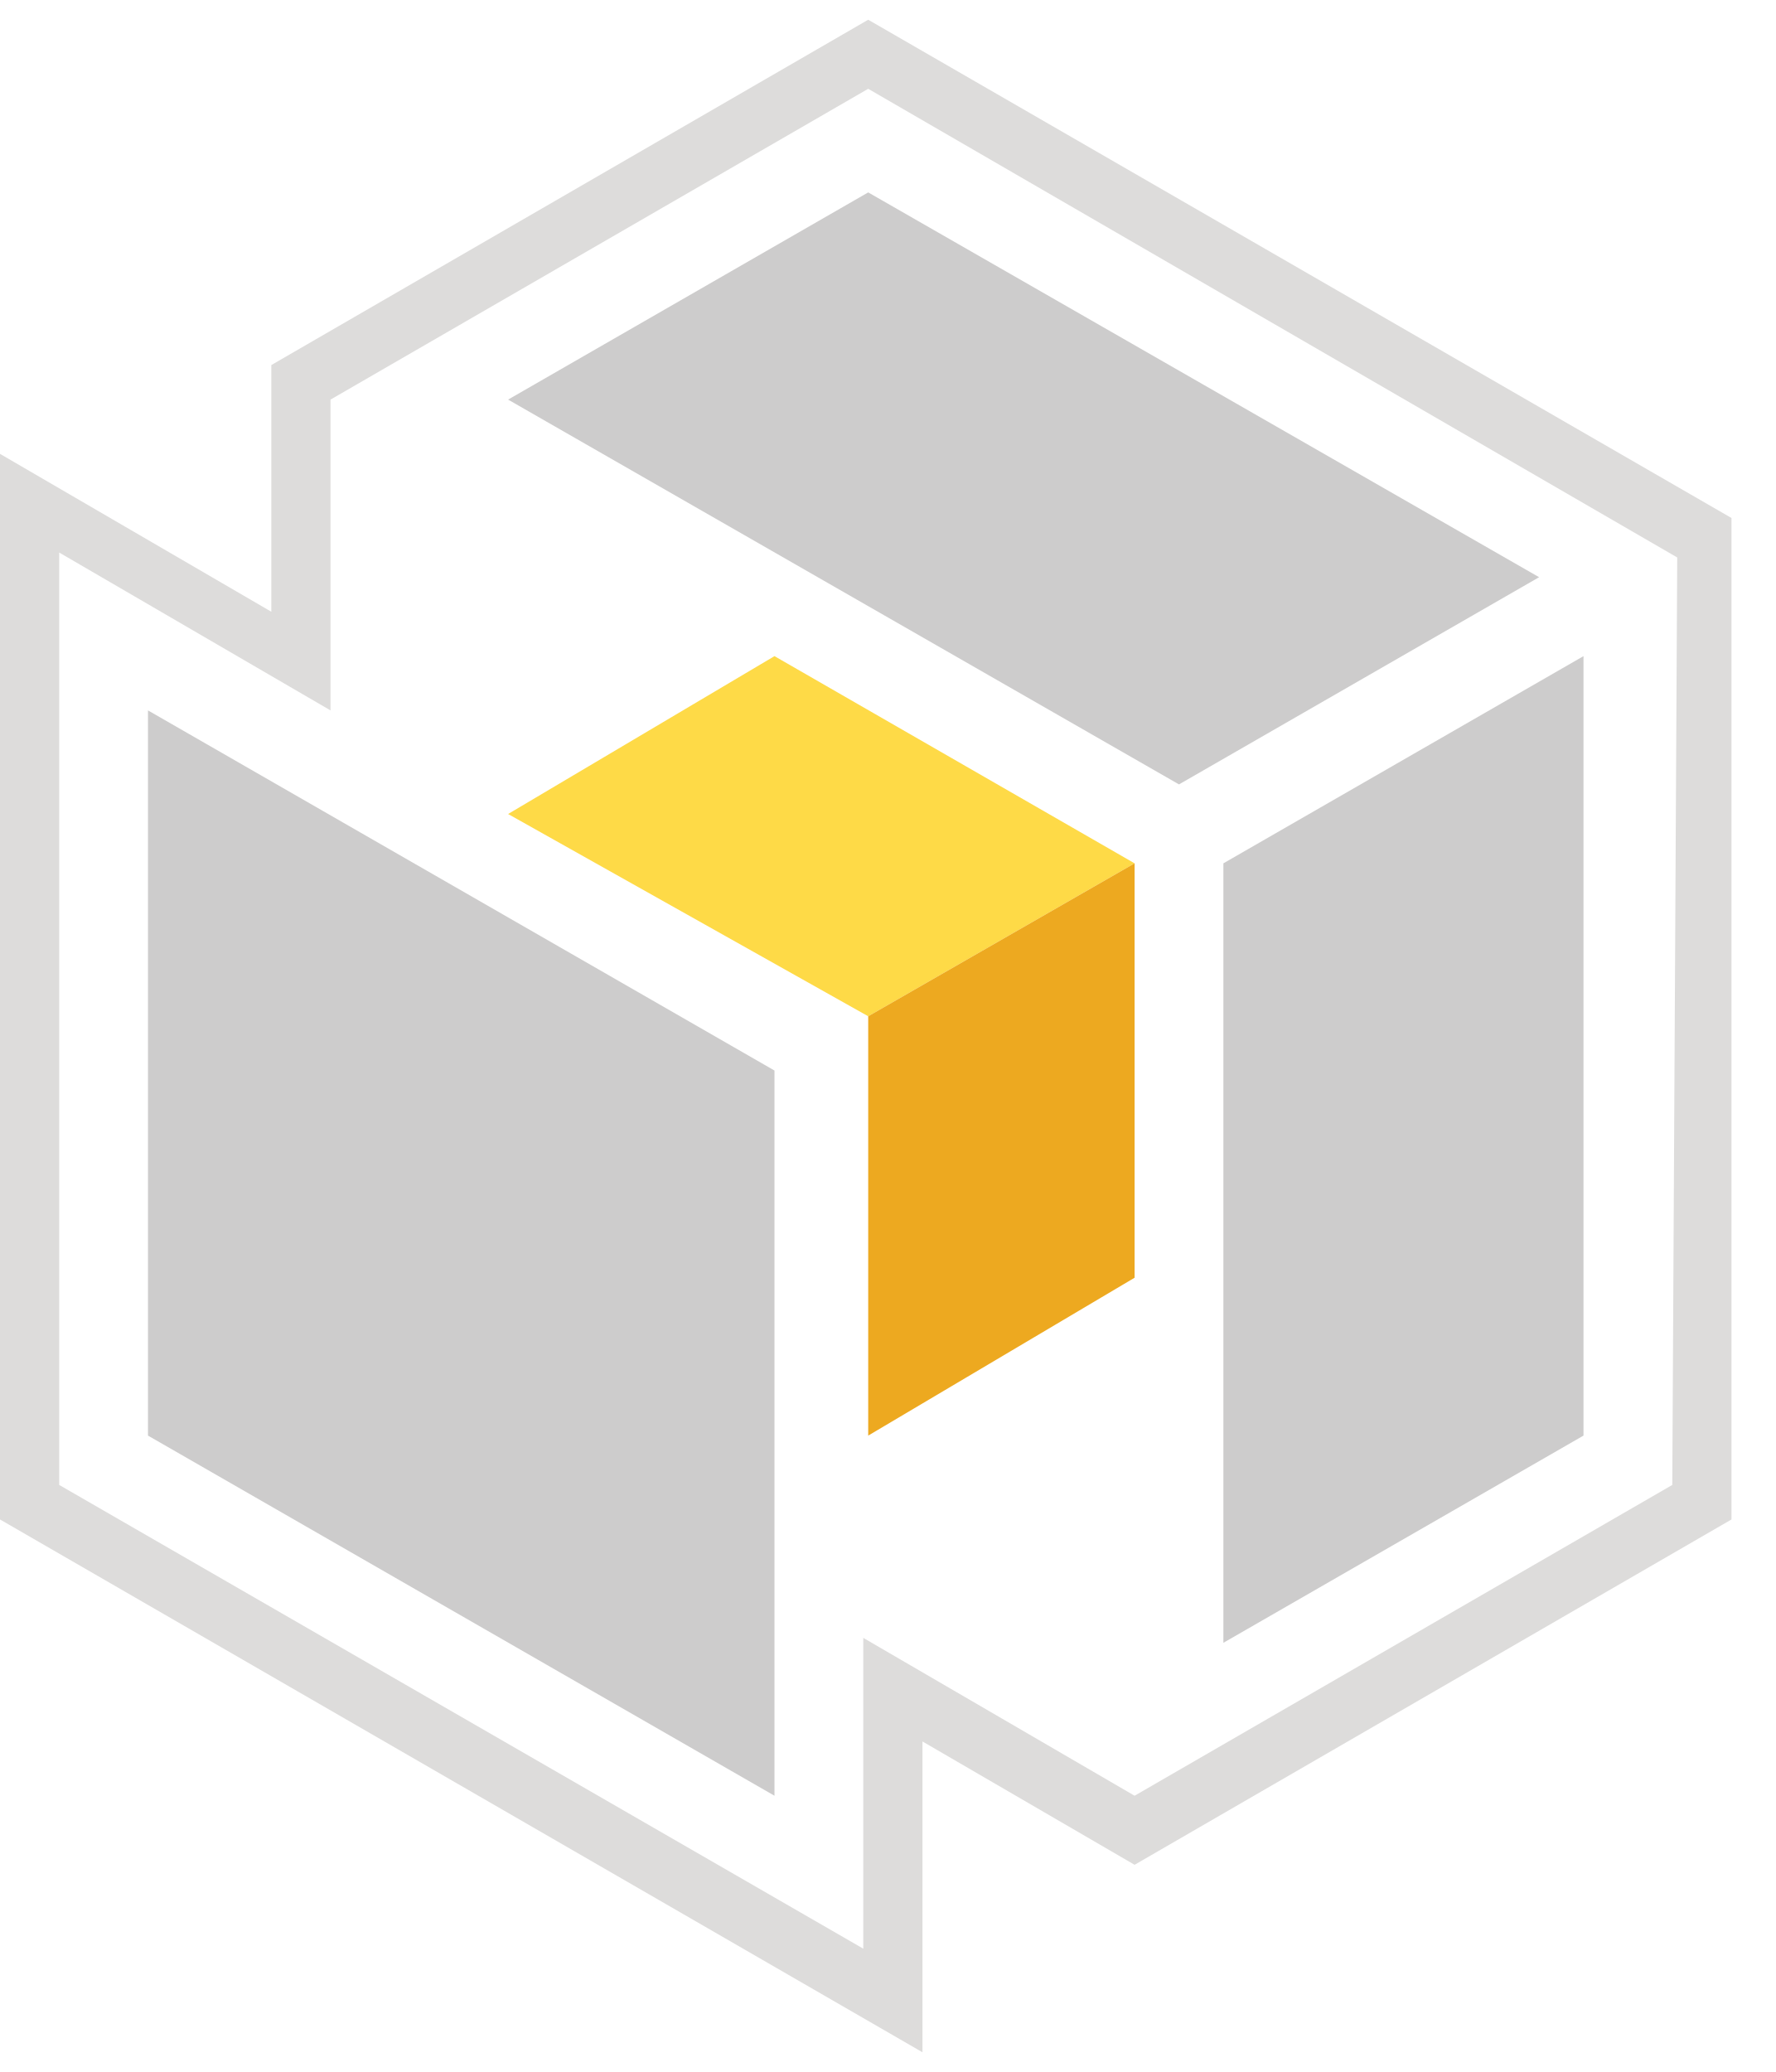
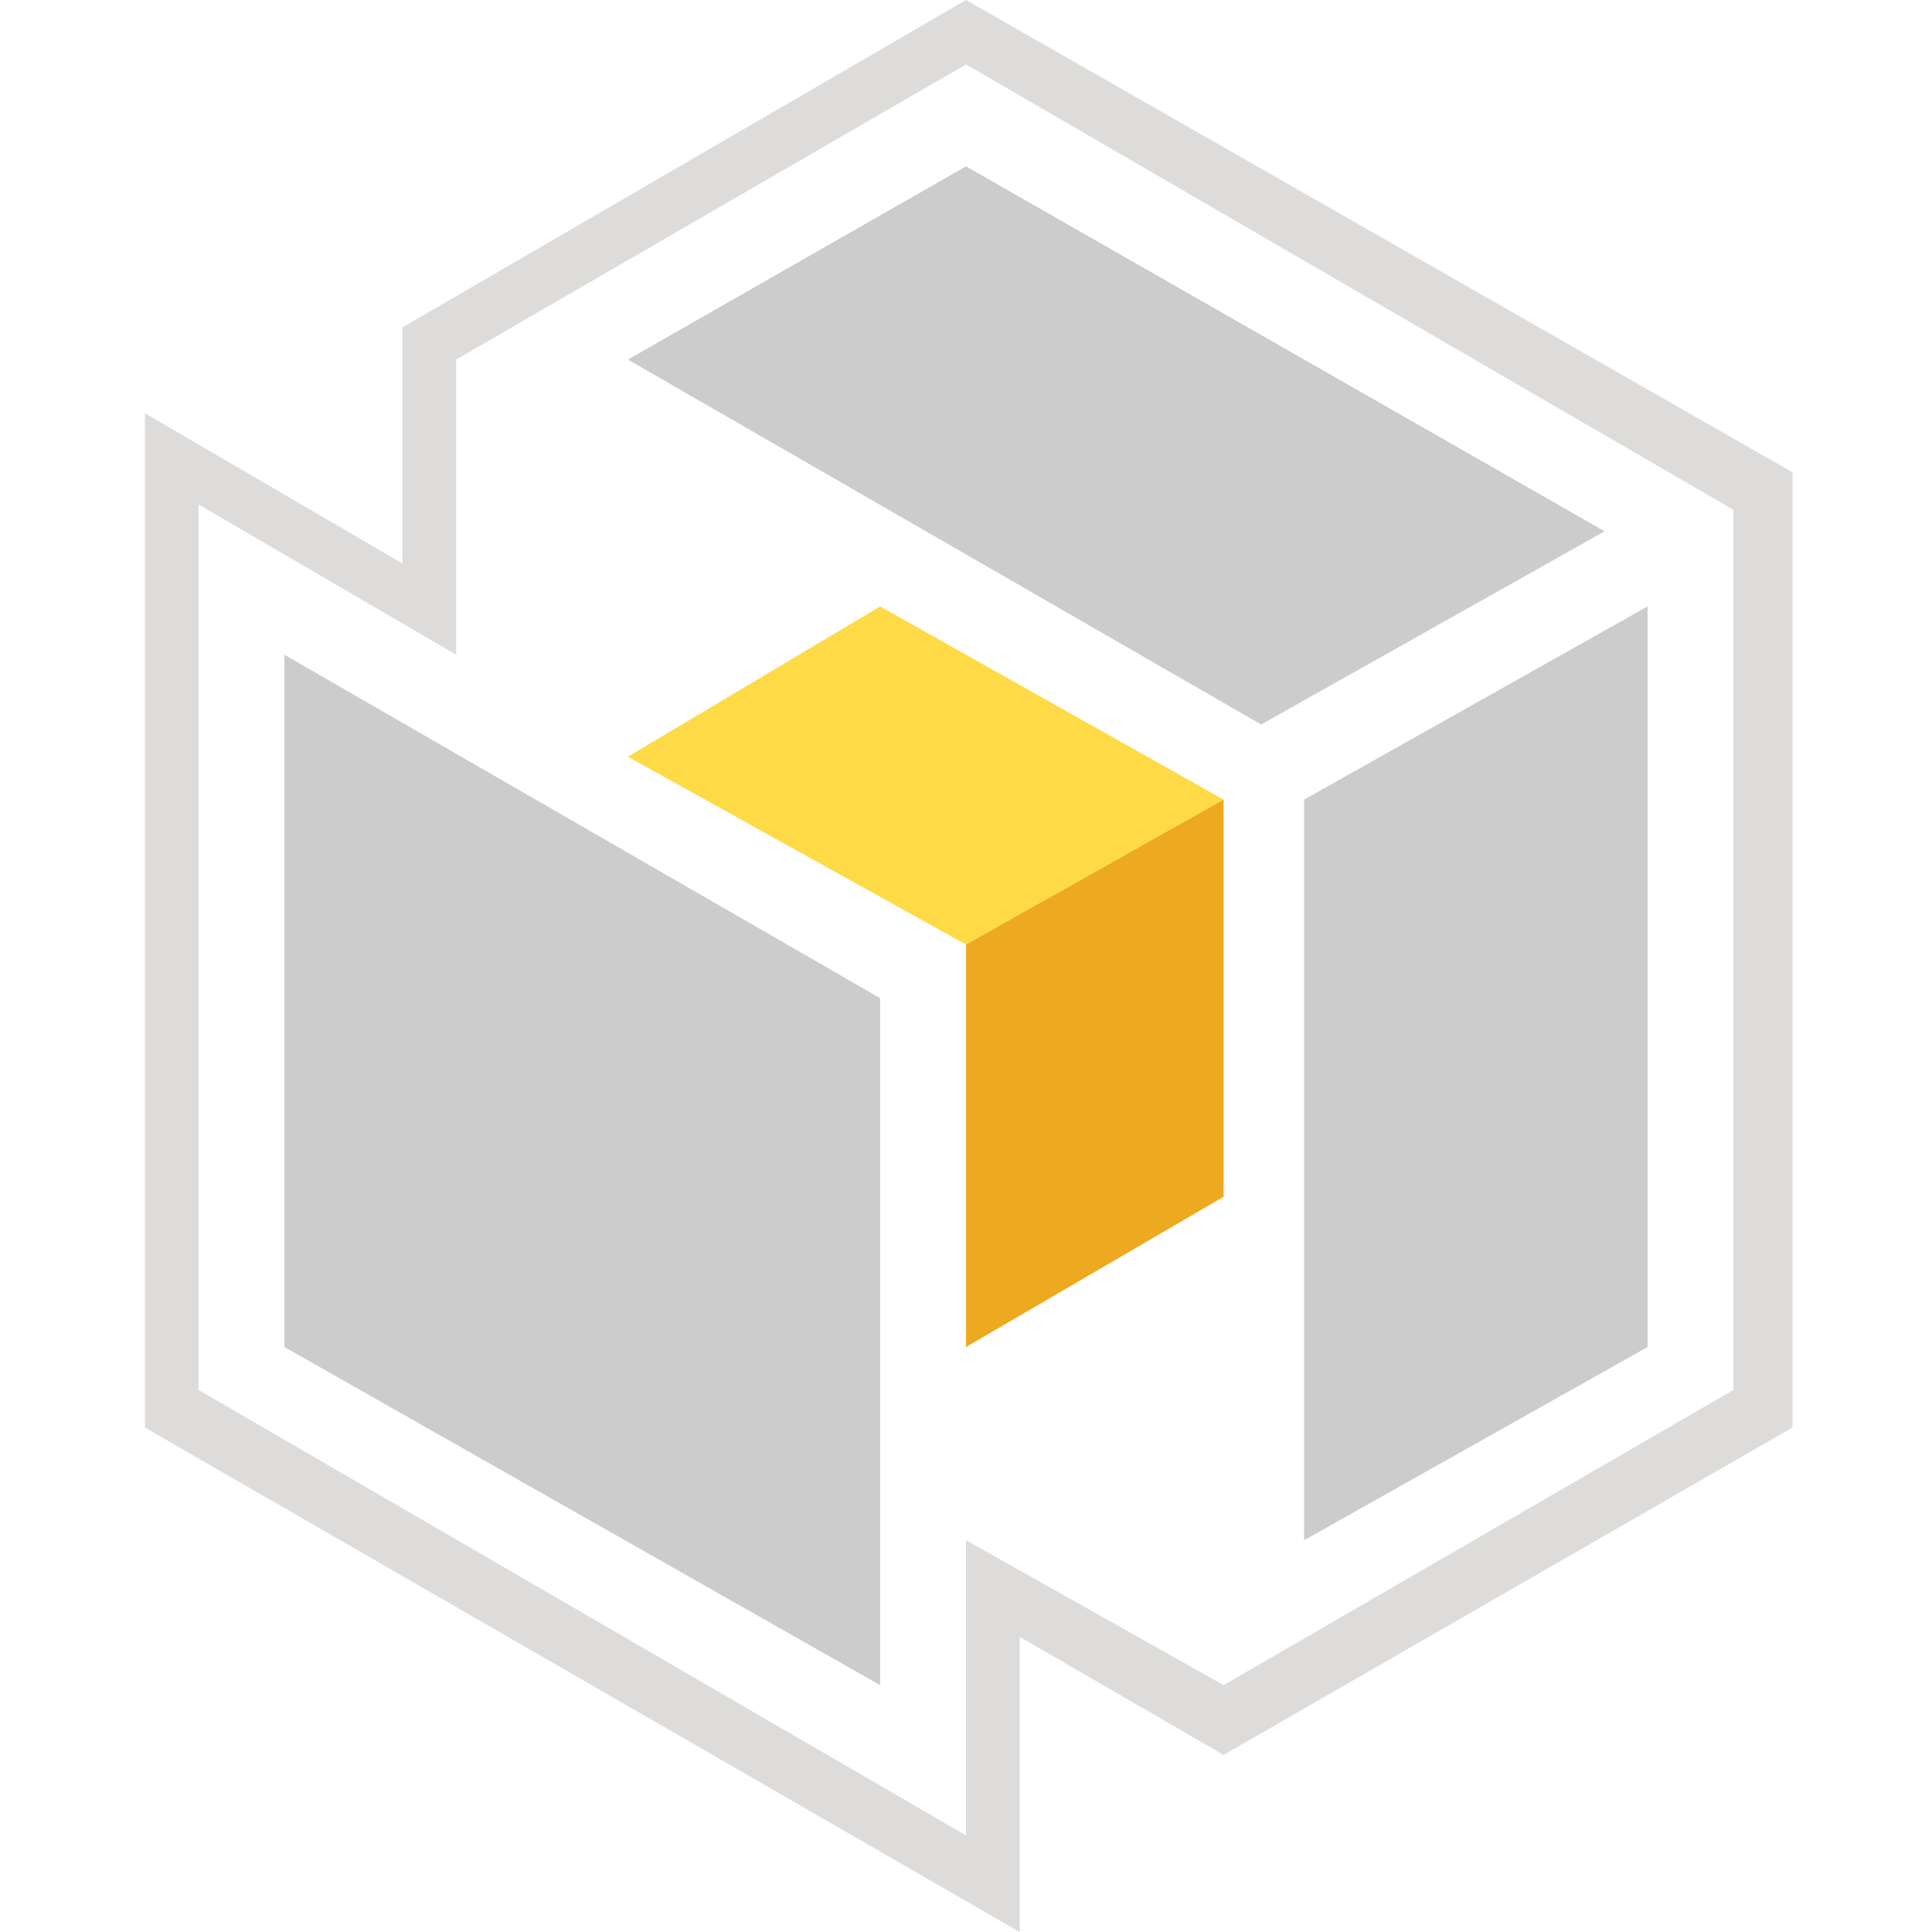
- <svg xmlns="http://www.w3.org/2000/svg" version="1.1" id="Layer_1" x="0px" y="0px" width="36px" height="42px" viewBox="0 0 36 42" style="enable-background:new 0 0 36 42;" xml:space="preserve">
+ <svg xmlns="http://www.w3.org/2000/svg" version="1.1" id="Layer_1" x="0px" y="0px" viewBox="0 0 36 36" style="enable-background:new 0 0 36 36;" xml:space="preserve">
  <style type="text/css">
	.st0{fill:#DDDCDB;}
	.st1{fill:#FEDA47;}
	.st2{fill:#EDA920;}
	.st3{fill:#CDCCCC;}
</style>
  <g>
-     <path class="st0" d="M17.6,0.4l-12.1,7v5L0,9.2v21.6l18.7,10.8v-6.3l4.3,2.5l12.1-7V10.5L17.6,0.4z M33.9,30.1L23,36.4l-5.5-3.2   v6.3L1.2,30.1V11.2l5.5,3.2V8.1l10.9-6.3l16.4,9.5L33.9,30.1L33.9,30.1z" />
+     <path class="st0" d="M18,0L7.5,6.1v4.4L2.7,7.7v18.9L19,36v-5.5l3.8,2.2l10.6-6.1V8.8L18,0z M32.3,25.9l-9.5,5.5L18,28.7v5.5   L3.7,25.9V9.4l4.8,2.8V6.7L18,1.2l14.3,8.3L32.3,25.9L32.3,25.9z" />
    <g>
-       <polygon class="st1" points="15.7,13.3 10.3,16.5 17.6,20.6 23,17.5   " />
+       <polygon class="st1" points="16.4,11.3 11.7,14.1 18,17.6 22.8,14.9   " />
    </g>
    <g>
-       <polygon class="st2" points="23,25.9 17.6,29.1 17.6,20.6 23,17.5   " />
+       <polygon class="st2" points="22.8,22.3 18,25.1 18,17.6 22.8,14.9   " />
    </g>
-     <polygon class="st3" points="17.6,3.9 10.3,8.1 23.9,15.9 31.2,11.7  " />
-     <polygon class="st3" points="24.8,17.5 32.1,13.3 32.1,29.1 24.8,33.3  " />
-     <polygon class="st3" points="3,14.4 15.7,21.7 15.7,36.4 3,29.1  " />
+     <polygon class="st3" points="18,3.1 11.7,6.7 23.5,13.5 29.9,9.9  " />
+     <polygon class="st3" points="24.3,14.9 30.7,11.3 30.7,25.1 24.3,28.7  " />
+     <polygon class="st3" points="5.3,12.2 16.4,18.6 16.4,31.4 5.3,25.1  " />
  </g>
</svg>
